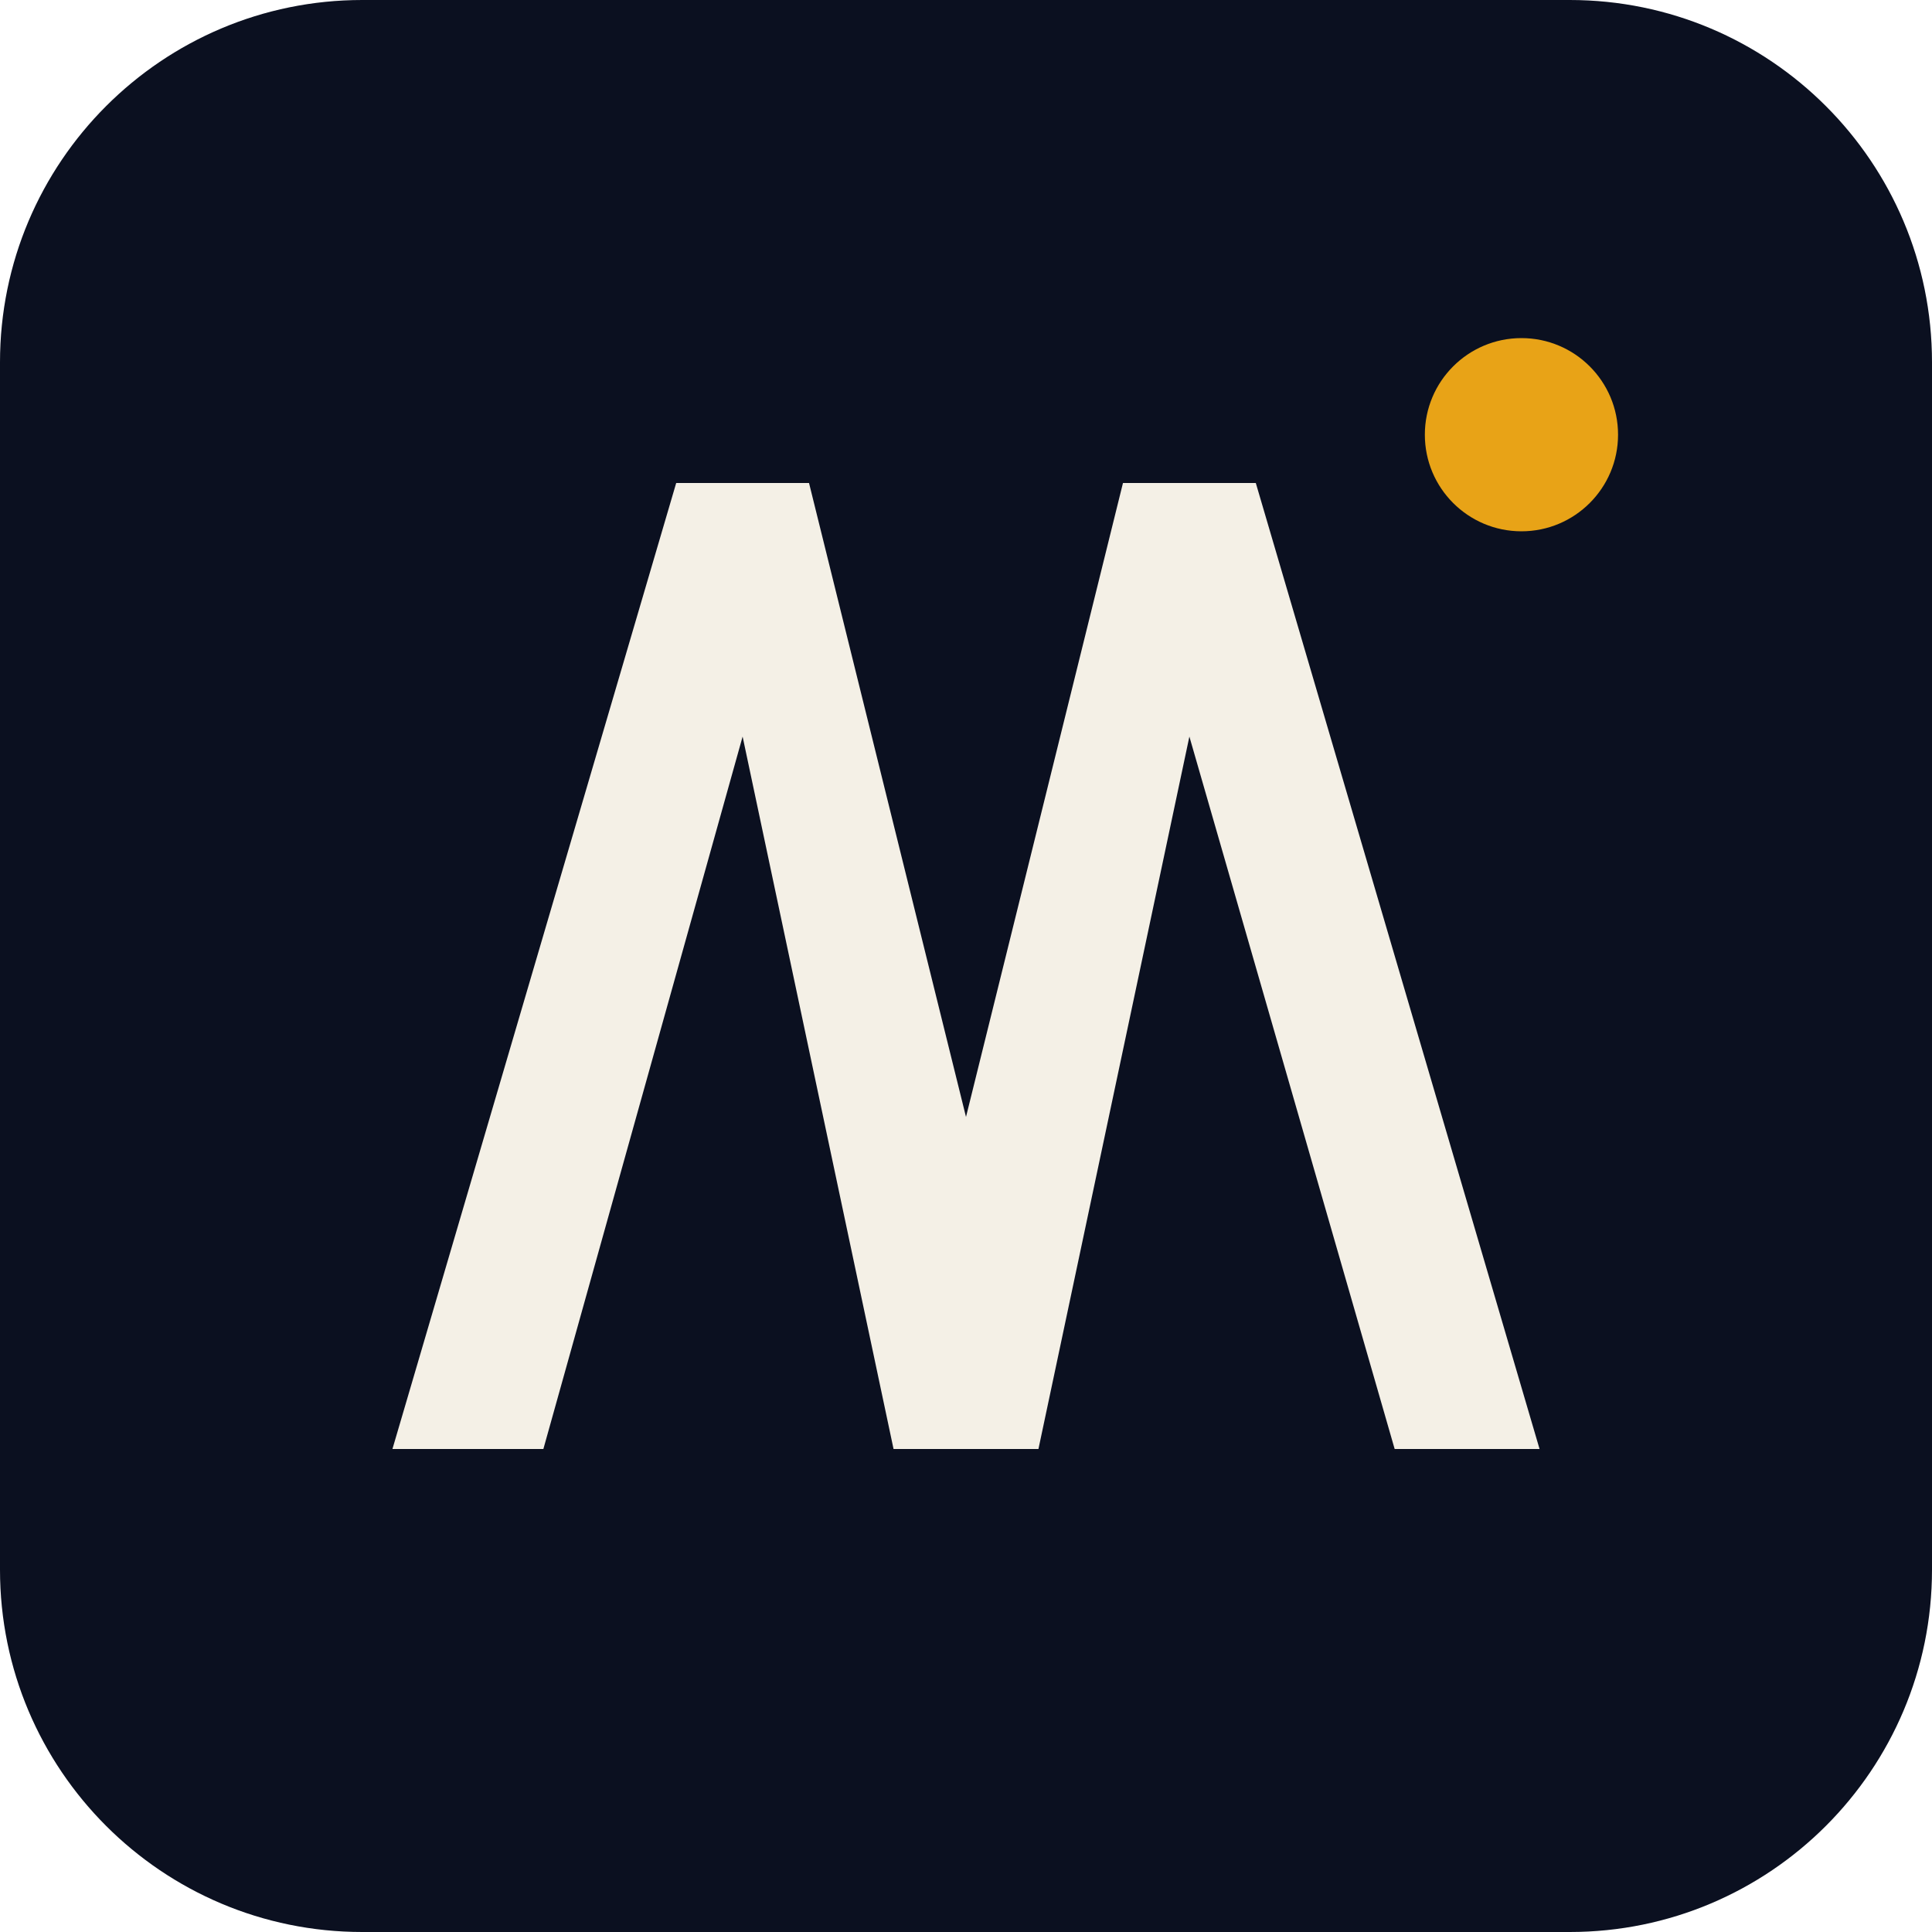
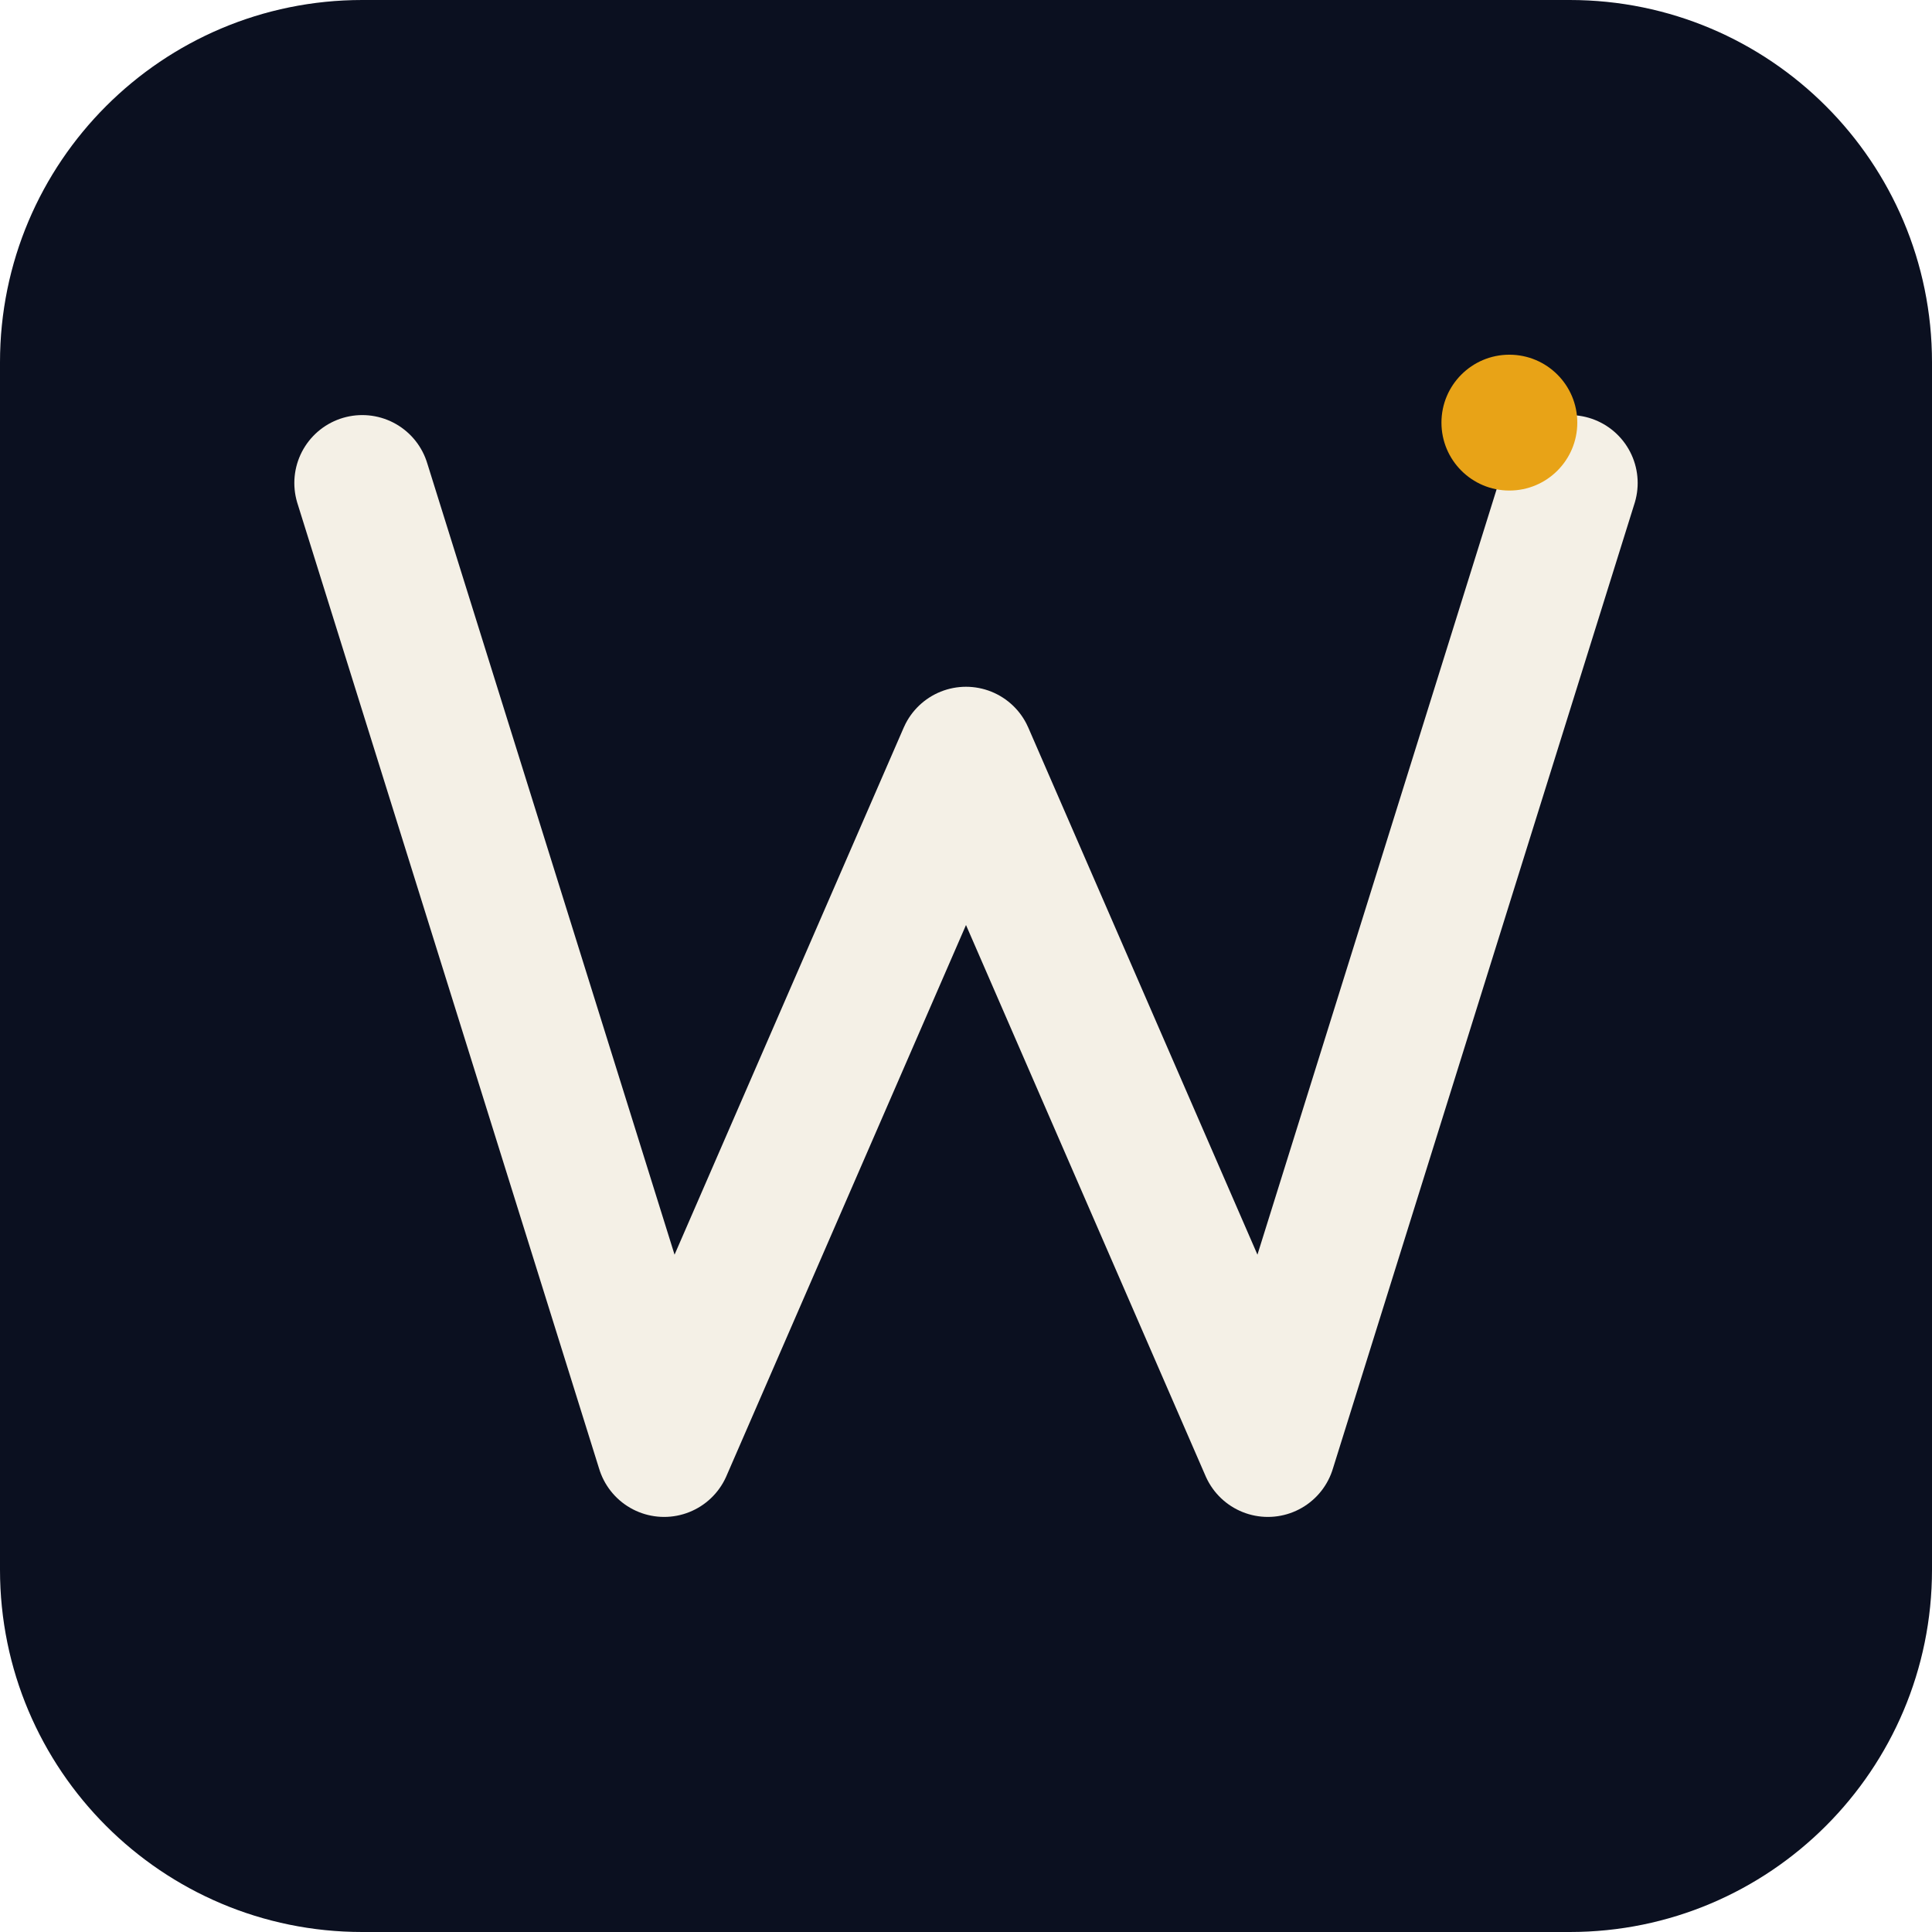
- <svg xmlns="http://www.w3.org/2000/svg" viewBox="0 0 32 32" fill="none">
-   <rect width="32" height="32" rx="6" fill="#0B1020" />
-   <path d="M6.5 24 L11.2 8 h2.2 L16 18.5 L18.6 8 h2.2 L25.5 24 h-2.4 L19.7 12.2 L17.2 24 h-2.4 L12.3 12.2 L9 24 Z" fill="#F4F0E6" />
-   <circle cx="25.2" cy="7.2" r="1.6" fill="#E8A317" />
+ <svg xmlns="http://www.w3.org/2000/svg" width="512" height="512" viewBox="0 0 512 512" role="img" aria-label="Wazi">
+   <rect width="512" height="512" rx="96" fill="#0B1020" />
+   <path d="M96 128 L176 384 L256 200 L336 384 L416 128" fill="none" stroke="#F4F0E6" stroke-width="36" stroke-linecap="round" stroke-linejoin="round" />
+   <circle cx="400" cy="112" r="18" fill="#E8A317" />
</svg>
